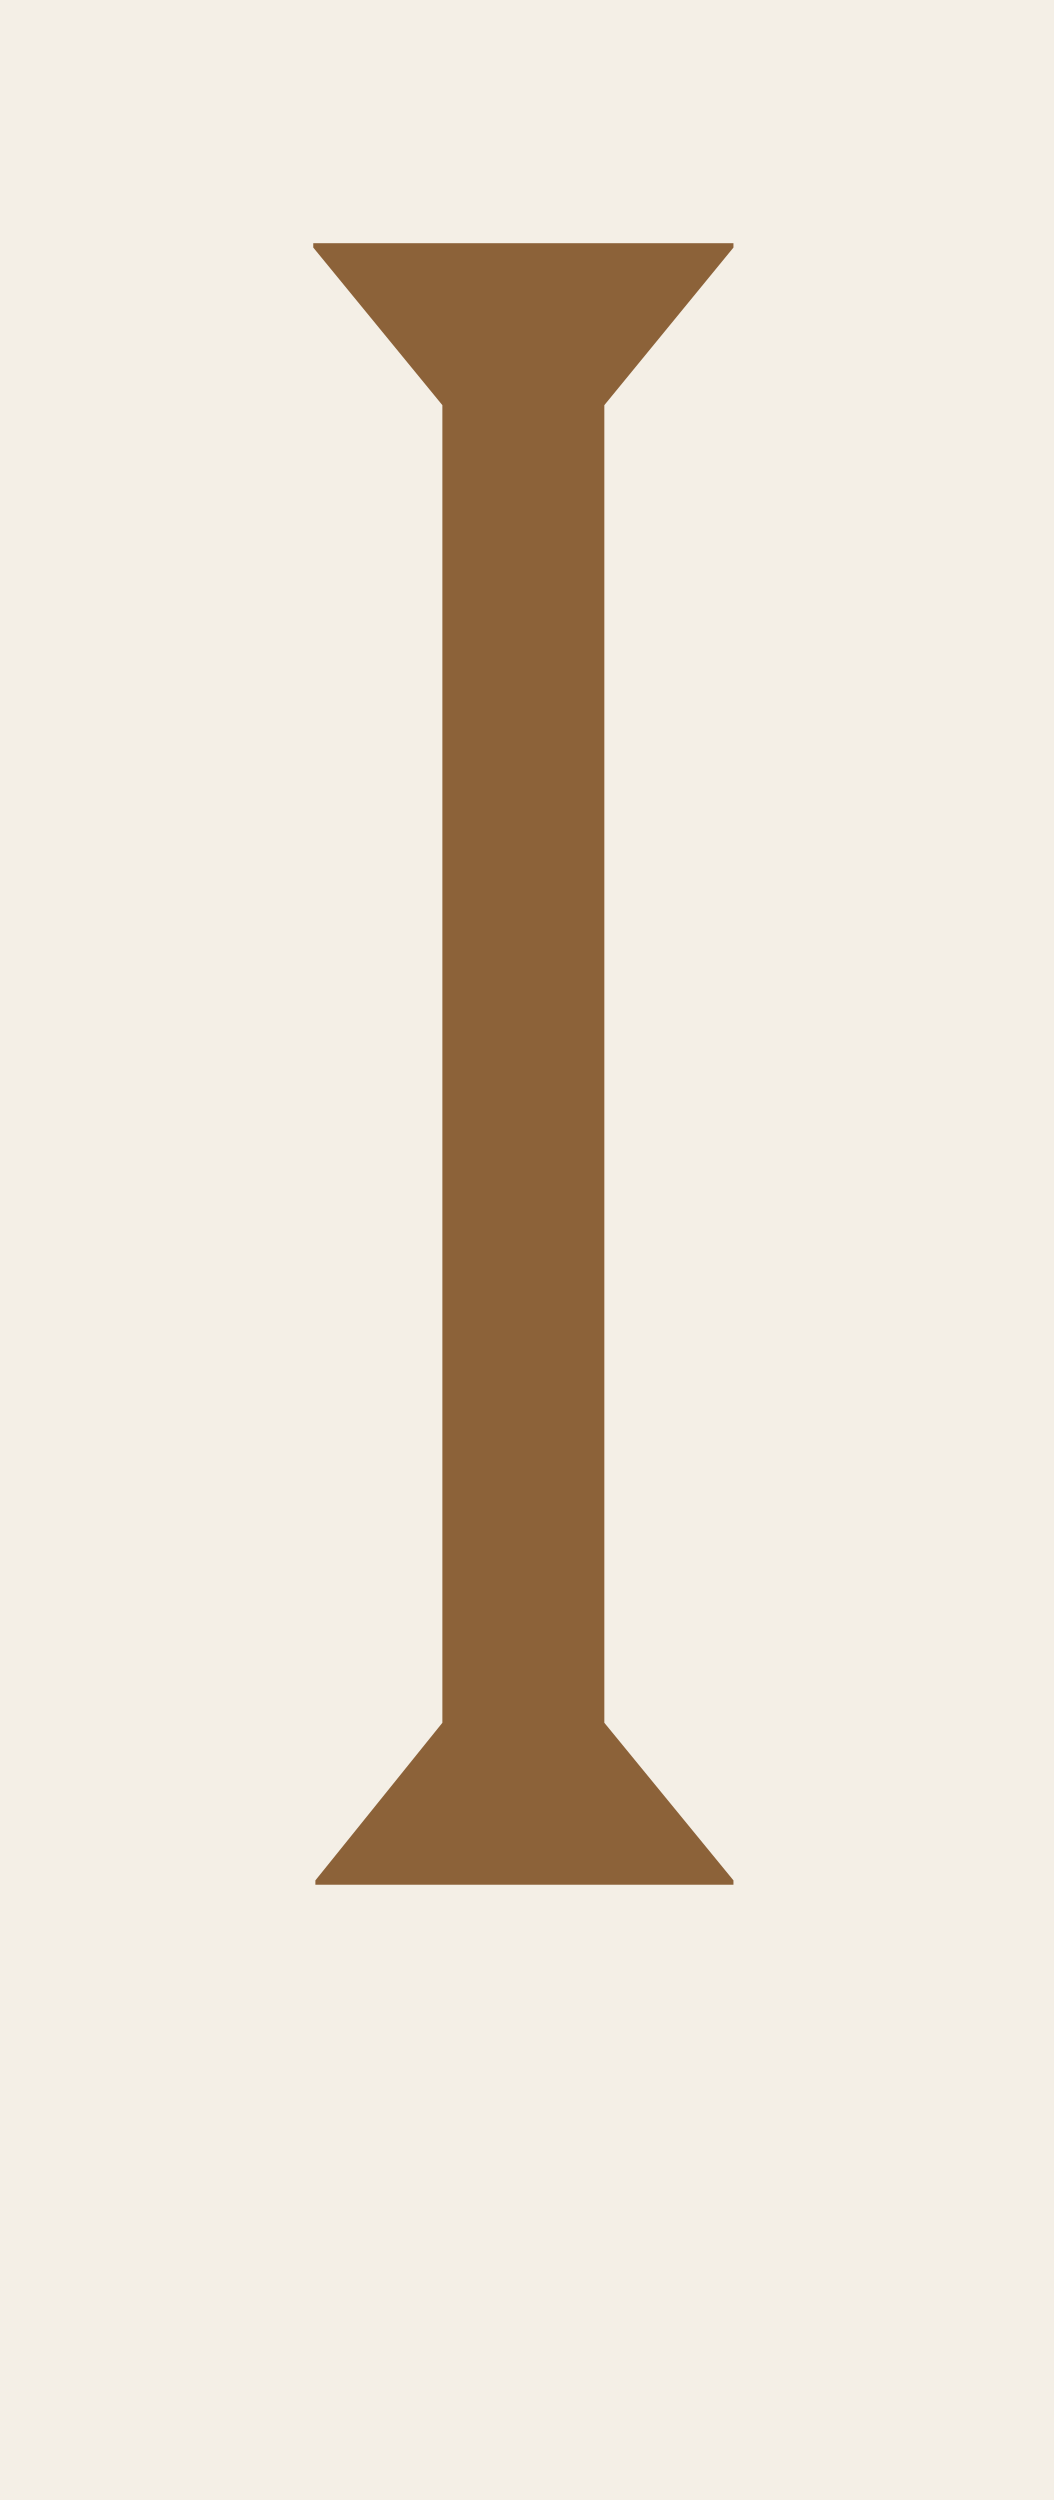
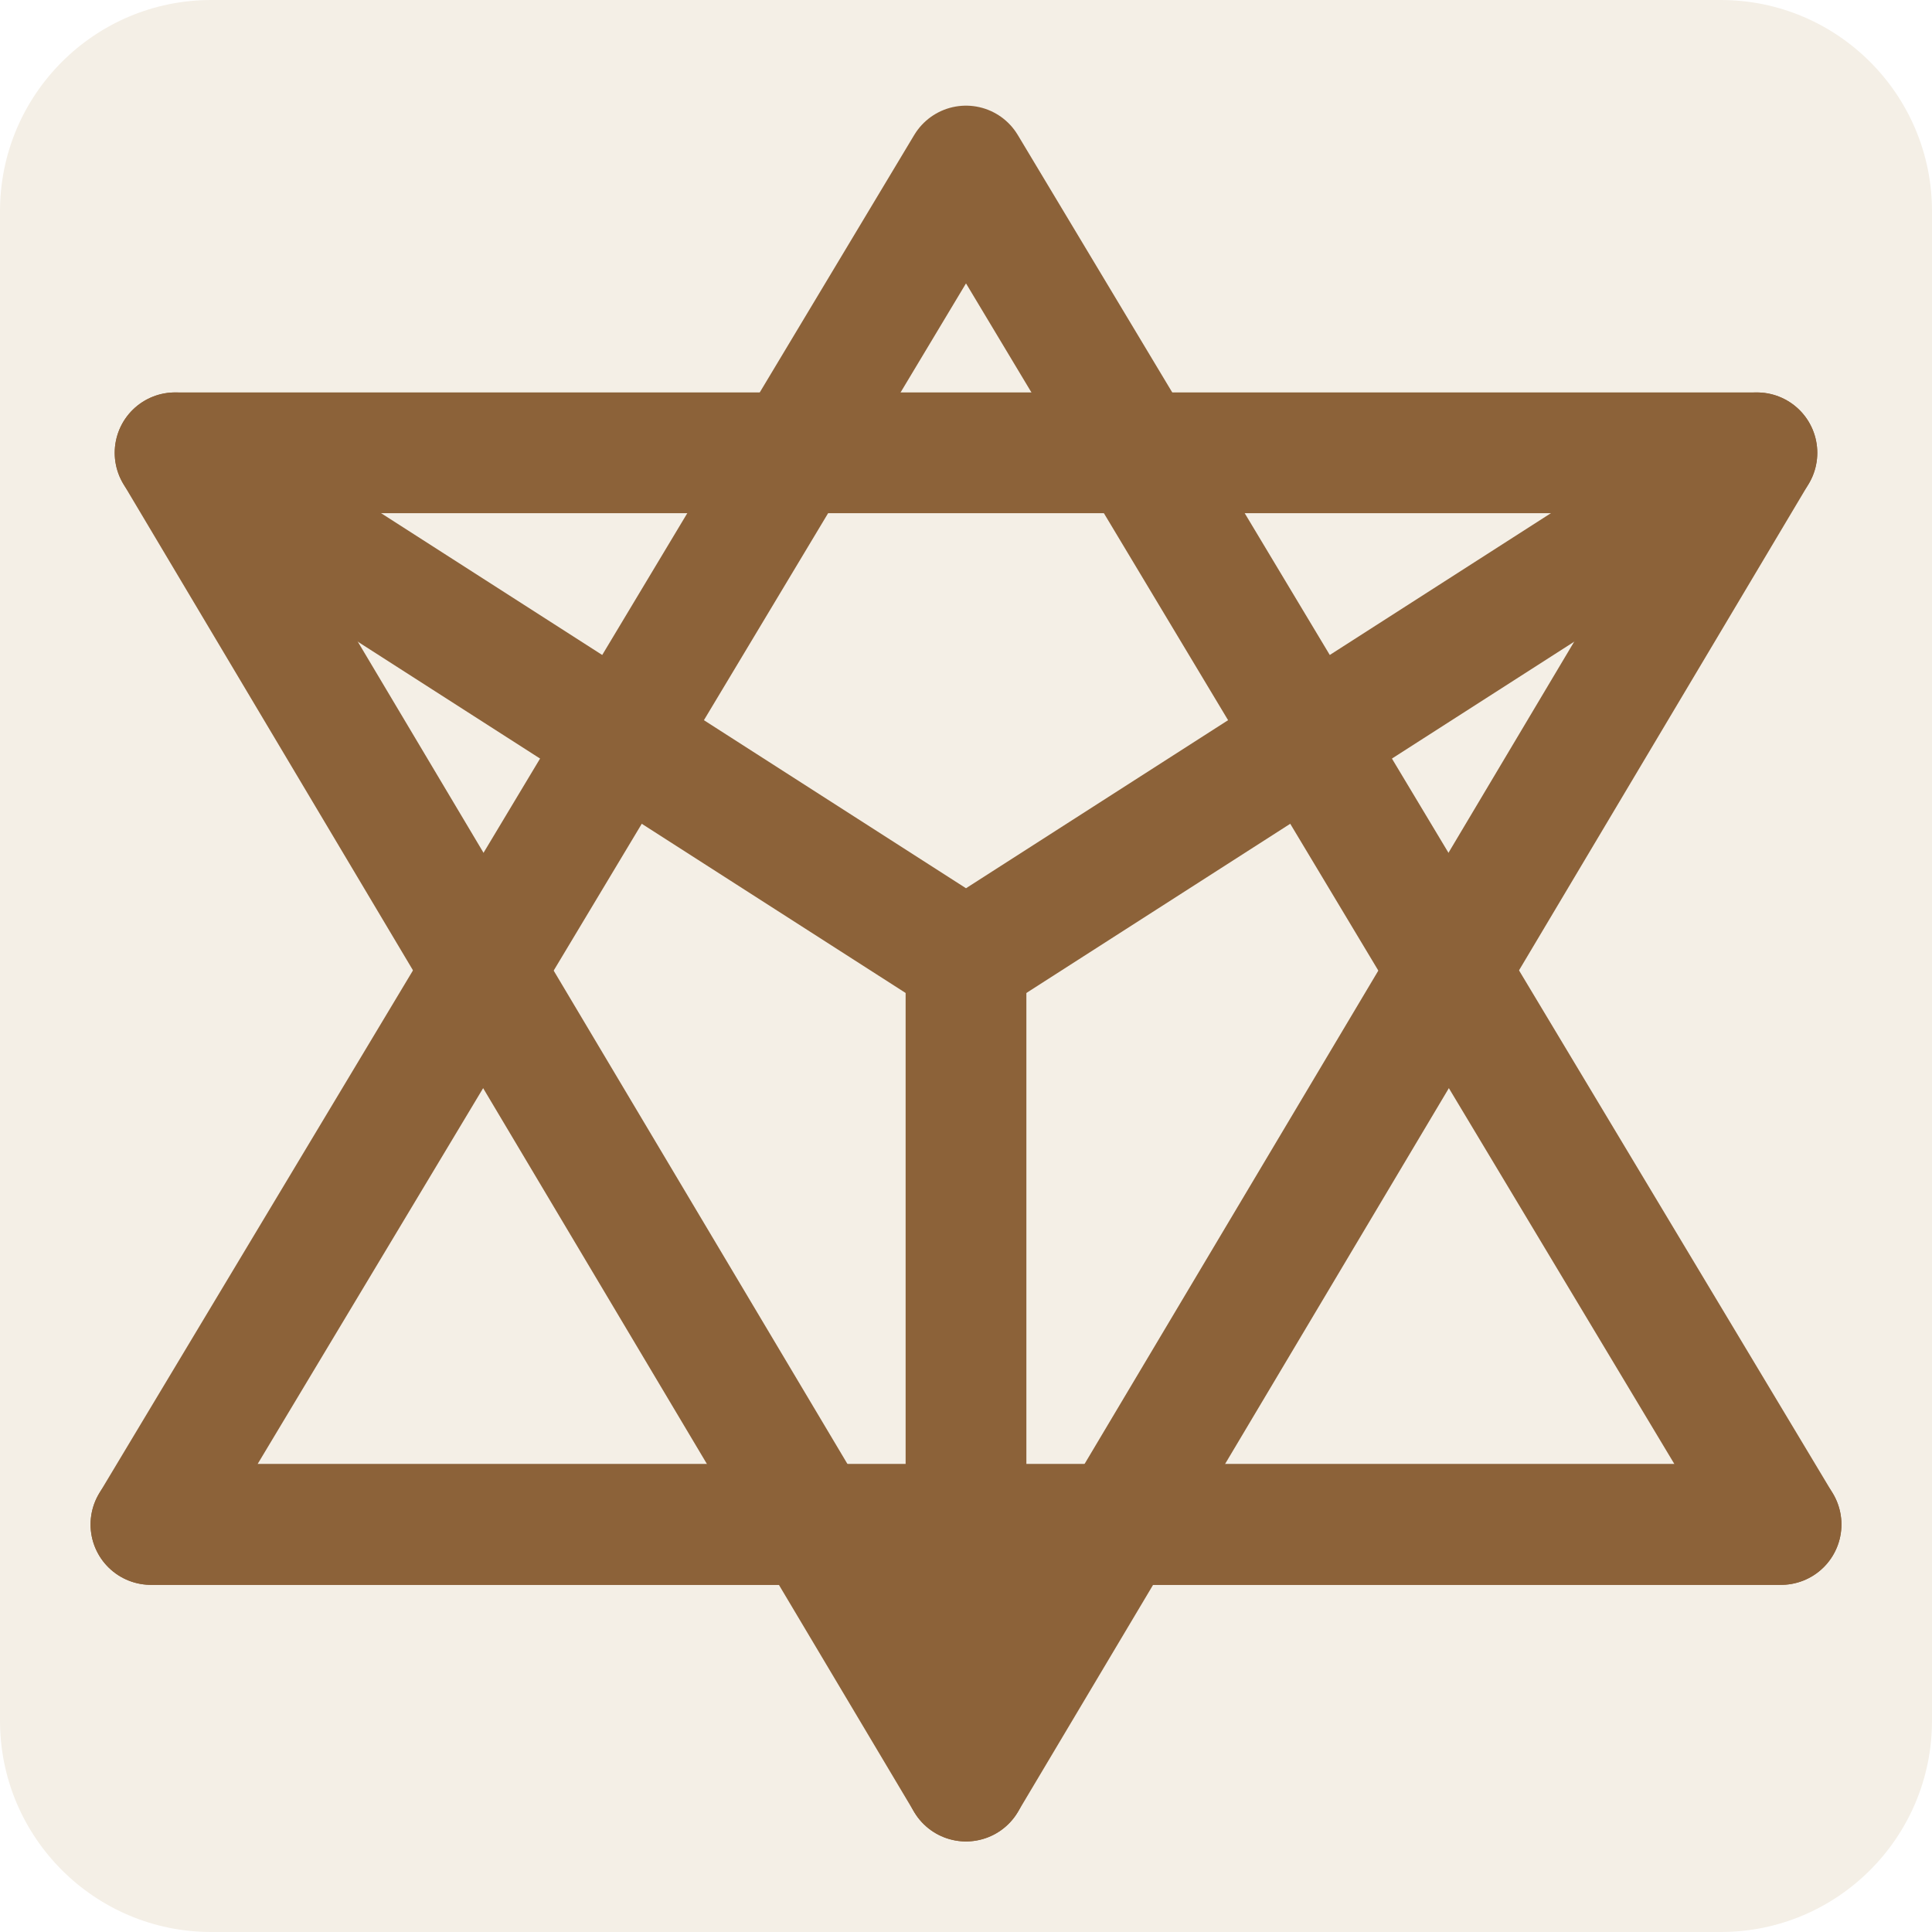
- <svg xmlns="http://www.w3.org/2000/svg" xmlns:xlink="http://www.w3.org/1999/xlink" width="52" height="123.359" viewBox="0 0 52 123.359">
-   <defs>
-     <g>
-       <g id="glyph-0-0">
-         <path d="M 3.562 0 L 24.191 0 L 24.191 -0.215 L 17.82 -7.992 L 17.82 -73.008 L 24.191 -80.785 L 24.191 -81 L 3.457 -81 L 3.457 -80.785 L 9.828 -73.008 L 9.828 -7.992 L 3.562 -0.215 Z M 3.562 0 " />
-       </g>
-     </g>
-   </defs>
-   <rect x="-5.2" y="-12.336" width="62.4" height="148.031" fill="rgb(95.686%, 93.725%, 90.196%)" fill-opacity="1" />
-   <g fill="rgb(54.902%, 38.431%, 22.353%)" fill-opacity="1">
-     <use xlink:href="#glyph-0-0" x="12" y="93" />
+ <svg xmlns="http://www.w3.org/2000/svg" viewBox="0 0 64 64" role="img" aria-labelledby="title">
+   <style>
+     .ground{fill:#F4EFE6}.mark{stroke:#8C6239}
+     @media (prefers-color-scheme:dark){.ground{fill:#1C1917}.mark{stroke:#E8C0A4}}
+   </style>
+   <rect class="ground" width="64" height="64" rx="7" />
+   <g class="mark" fill="none" stroke-width="4" stroke-linecap="round" stroke-linejoin="round">
+     <path d="M32 5.5L59 50.5H5Z" />
+     <path d="M5.8 15H58.2L32 59Z" />
+     <path d="M5.8 15L32 31.8L58.2 15" />
+     <path d="M32 31.8V59" />
+     <path d="M5 50.5H59" />
  </g>
</svg>
